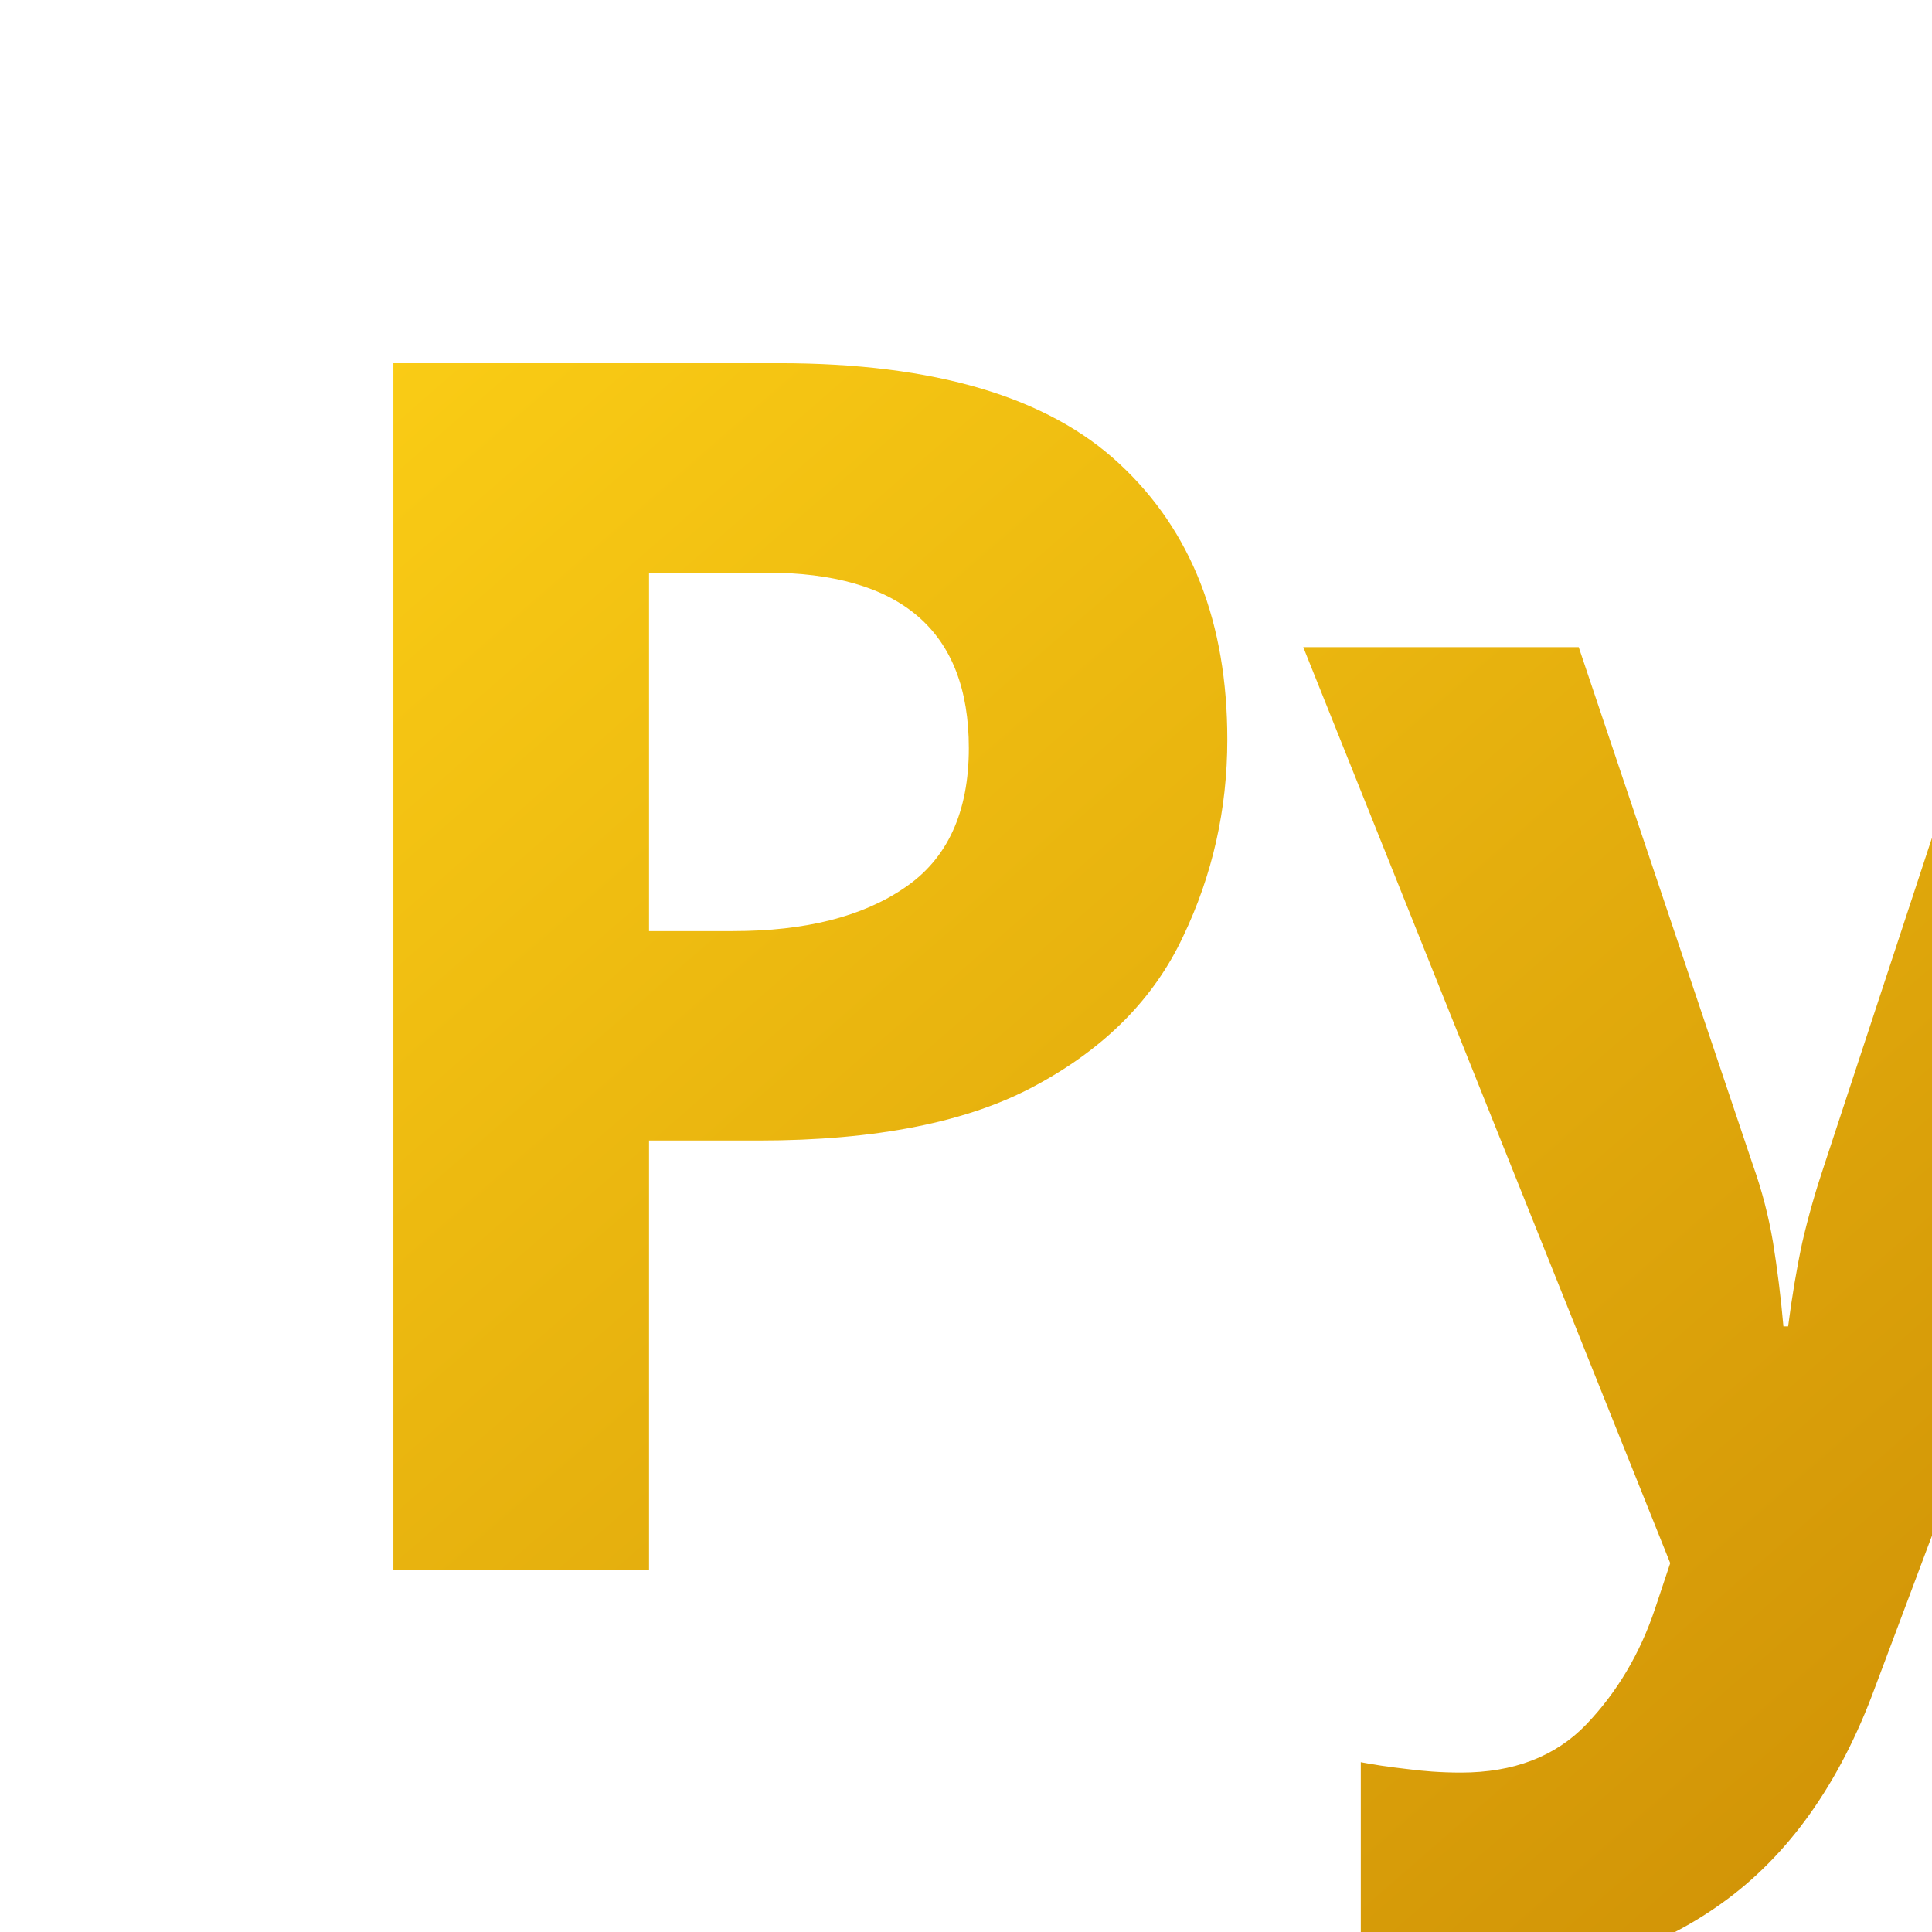
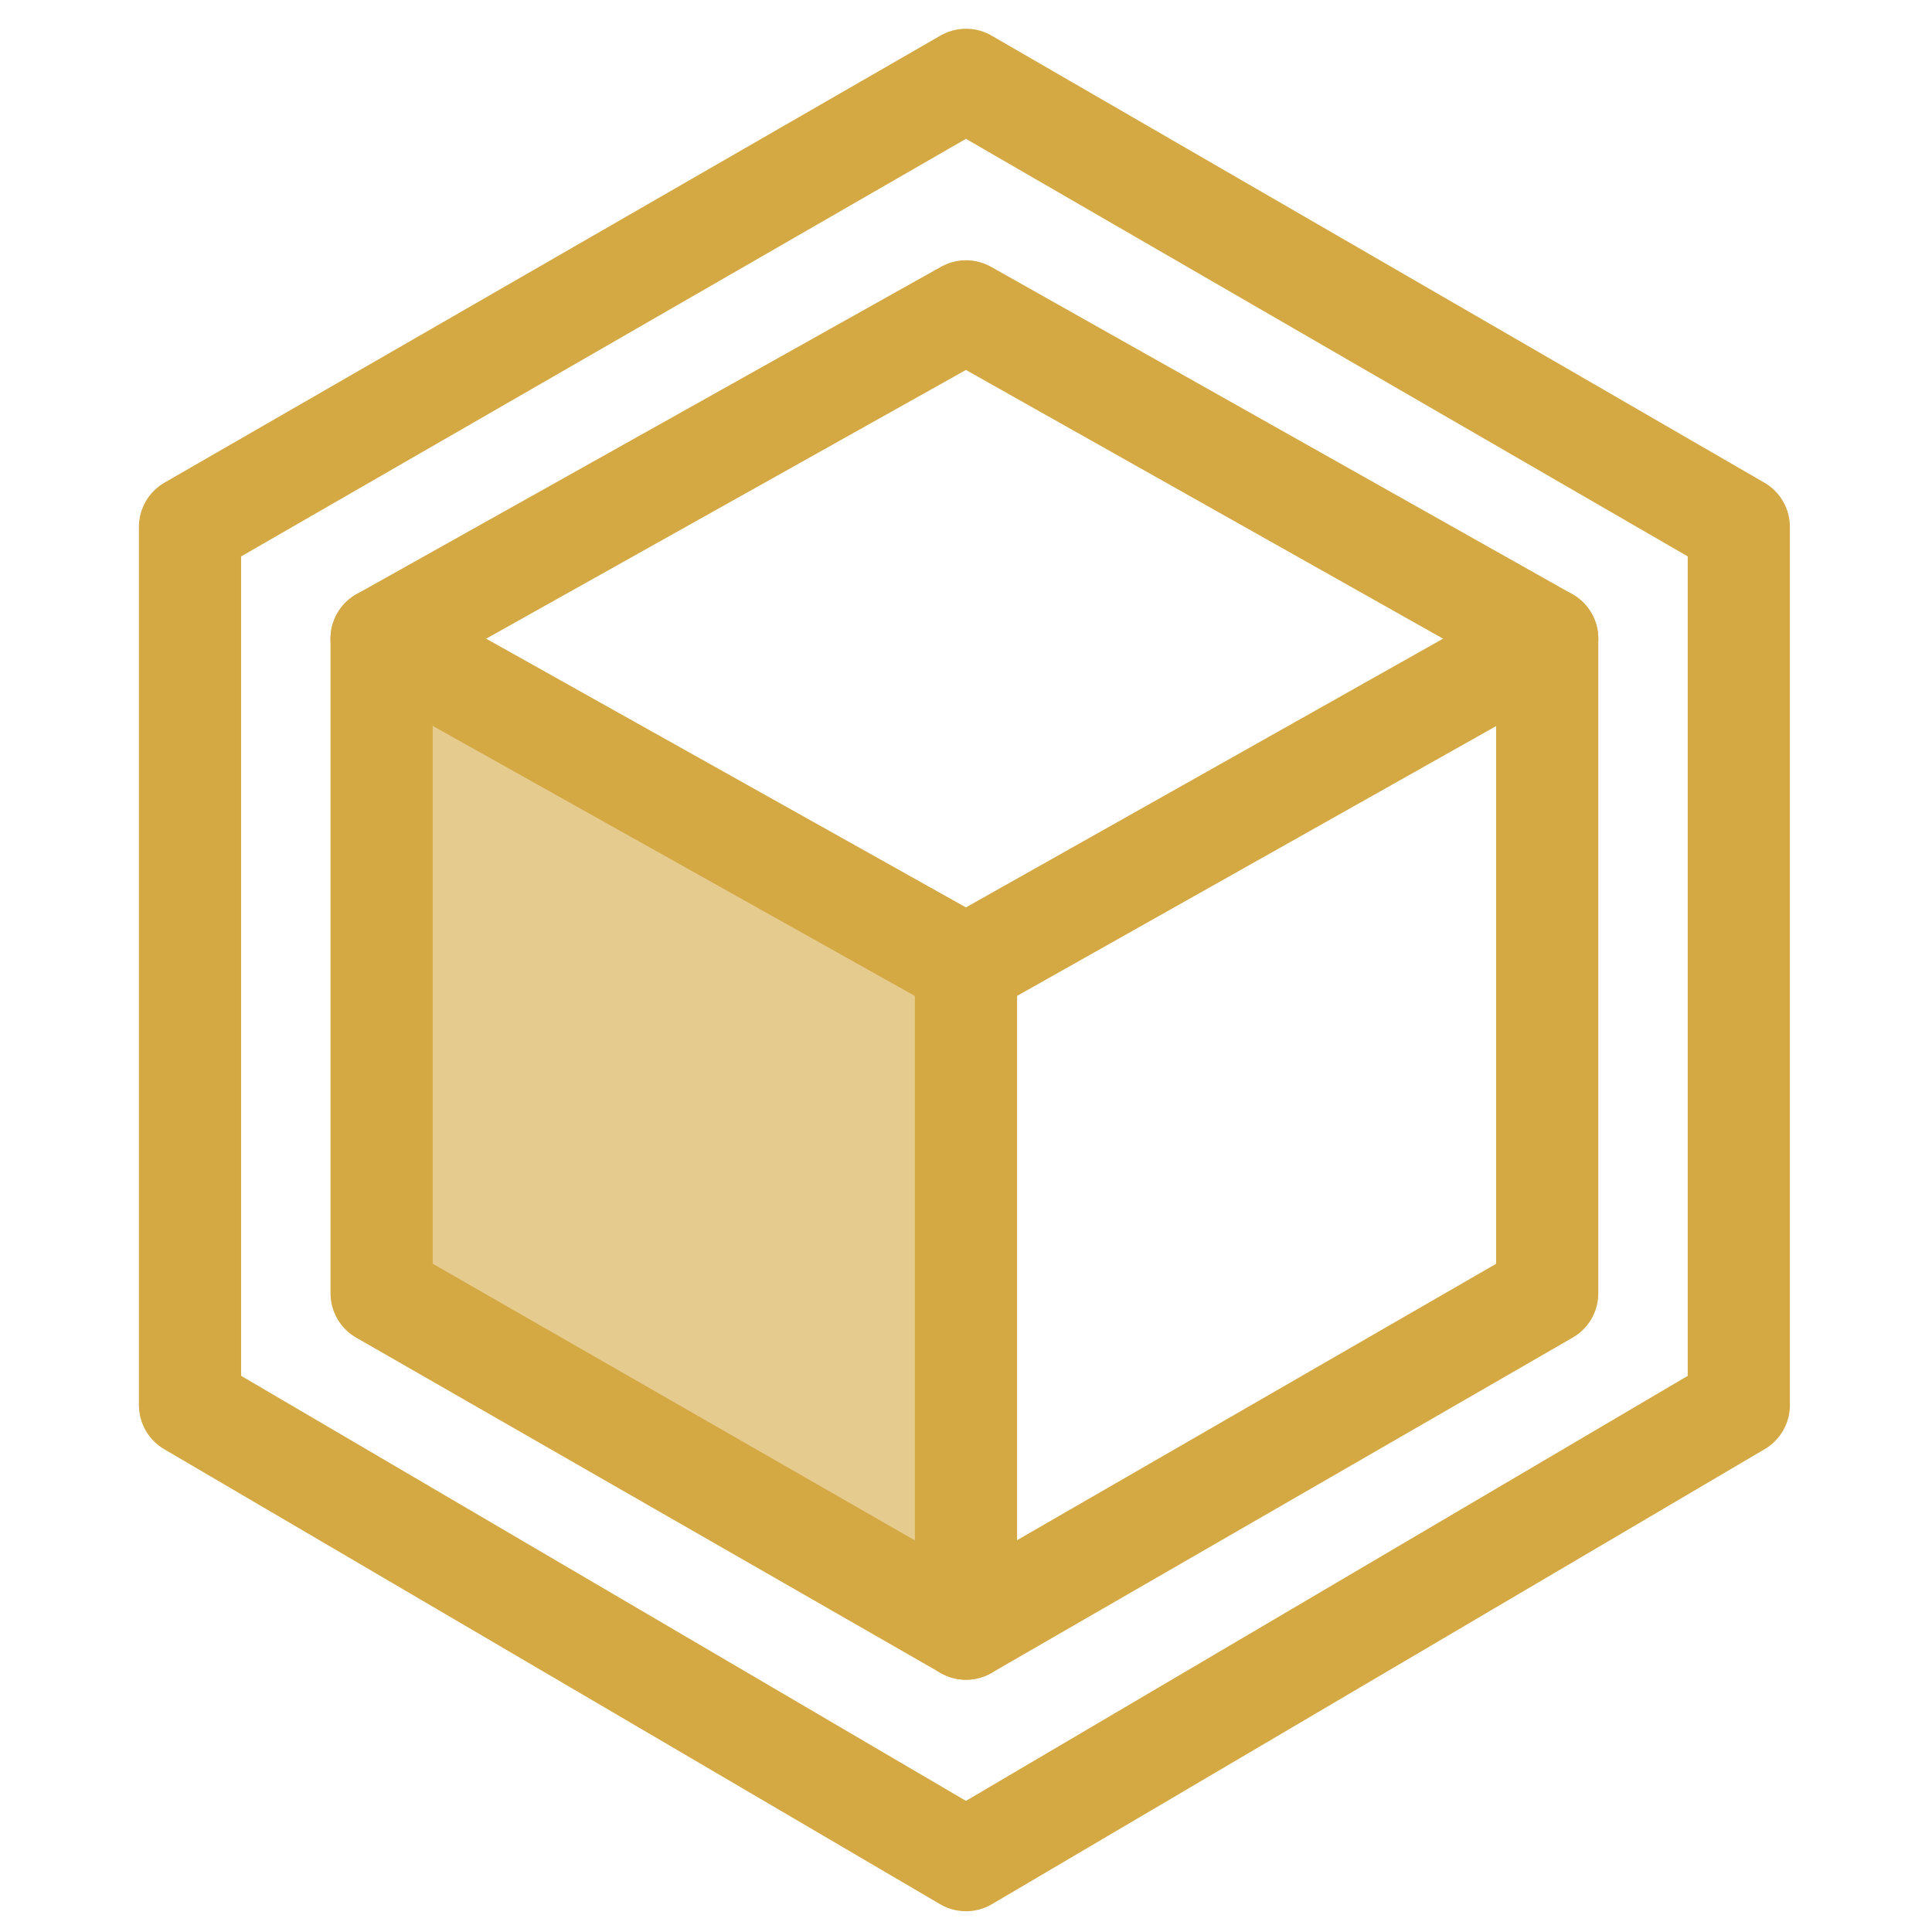
- <svg xmlns="http://www.w3.org/2000/svg" viewBox="0 0 32 32">
-   <defs>
-     <linearGradient id="g" x1="0" y1="0" x2="1" y2="1">
-       <stop offset="0%" stop-color="#facc15" />
-       <stop offset="100%" stop-color="#ca8a04" />
-     </linearGradient>
-   </defs>
-   <text x="4" y="26" font-family="system-ui, sans-serif" font-size="28" font-weight="bold" fill="url(#g)">Py</text>
+ <svg xmlns="http://www.w3.org/2000/svg" viewBox="361 360 1210 1210" fill="none" stroke="#D4A843" stroke-width="64" stroke-linejoin="round" stroke-linecap="round">
+   <path d="M600 765L966 965V1380L600 1170Z" fill="#D4A843" fill-opacity=".6" stroke="none" />
+   <path d="M966 410L480 690V1240L966 1525L1450 1240V690Z" />
+   <path d="M966 555L600 760V1170L966 1380L1330 1170V760Z" />
+   <path d="M600 760L966 965L1330 760M966 965V1380" />
</svg>
